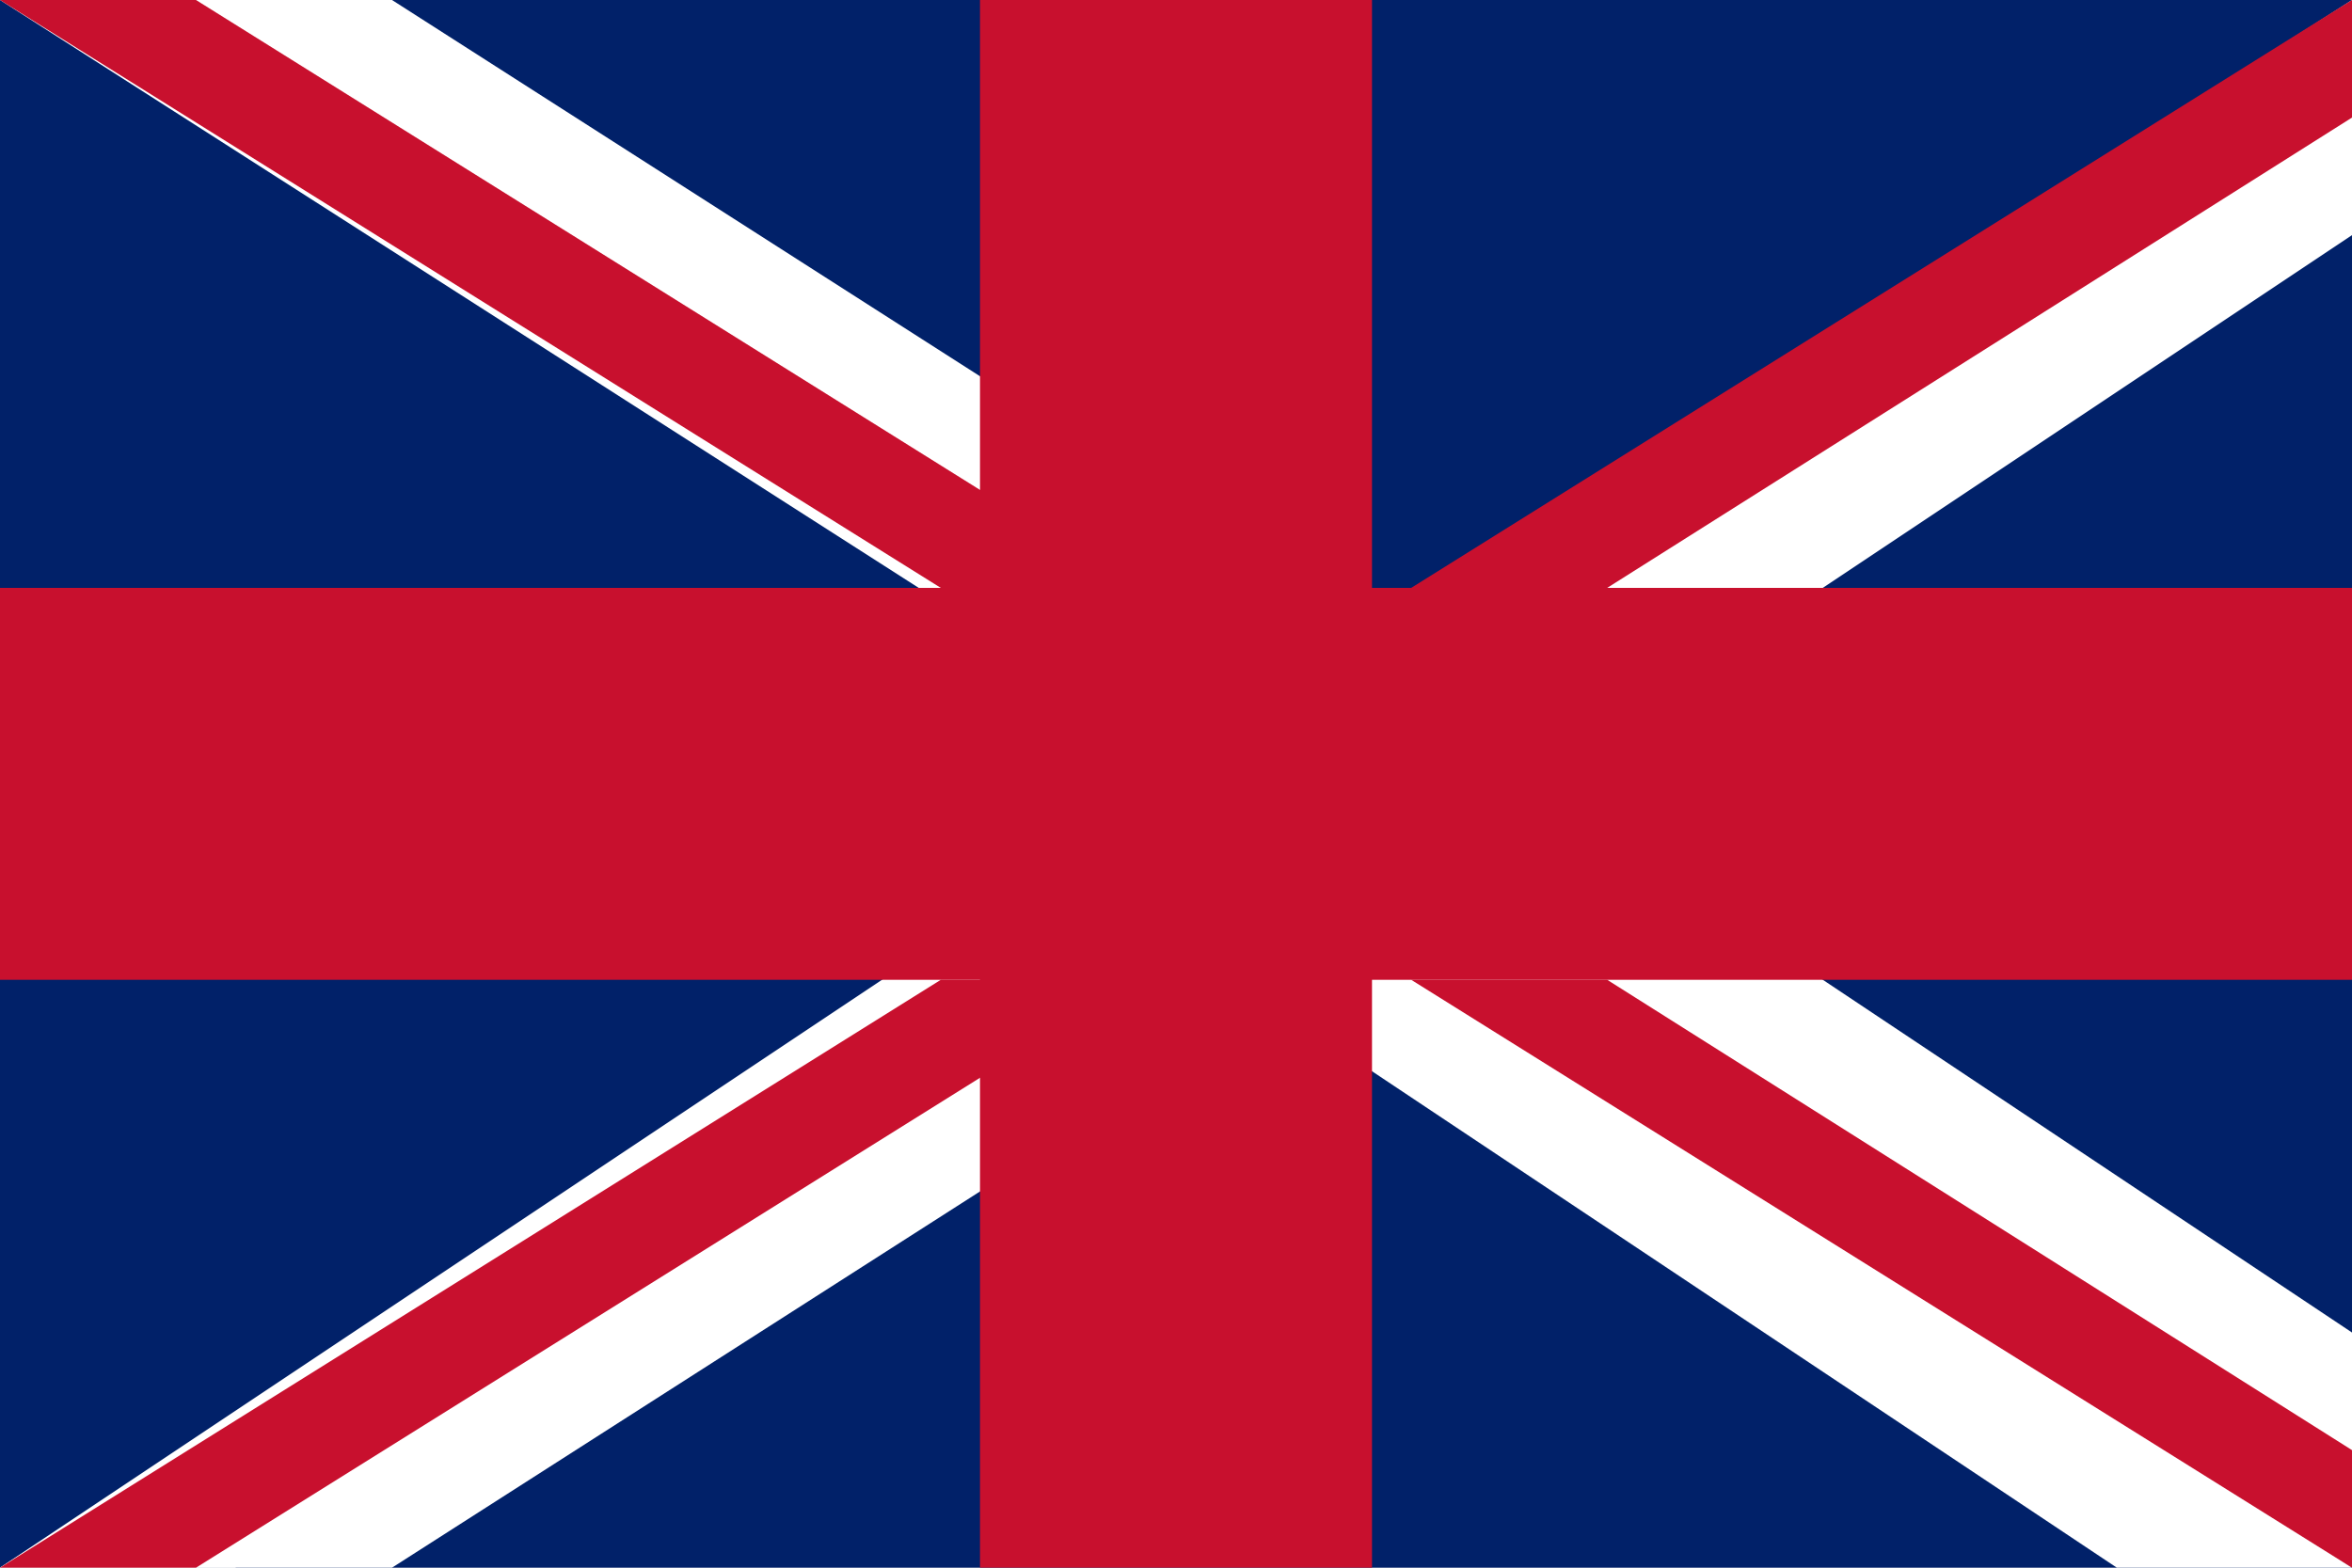
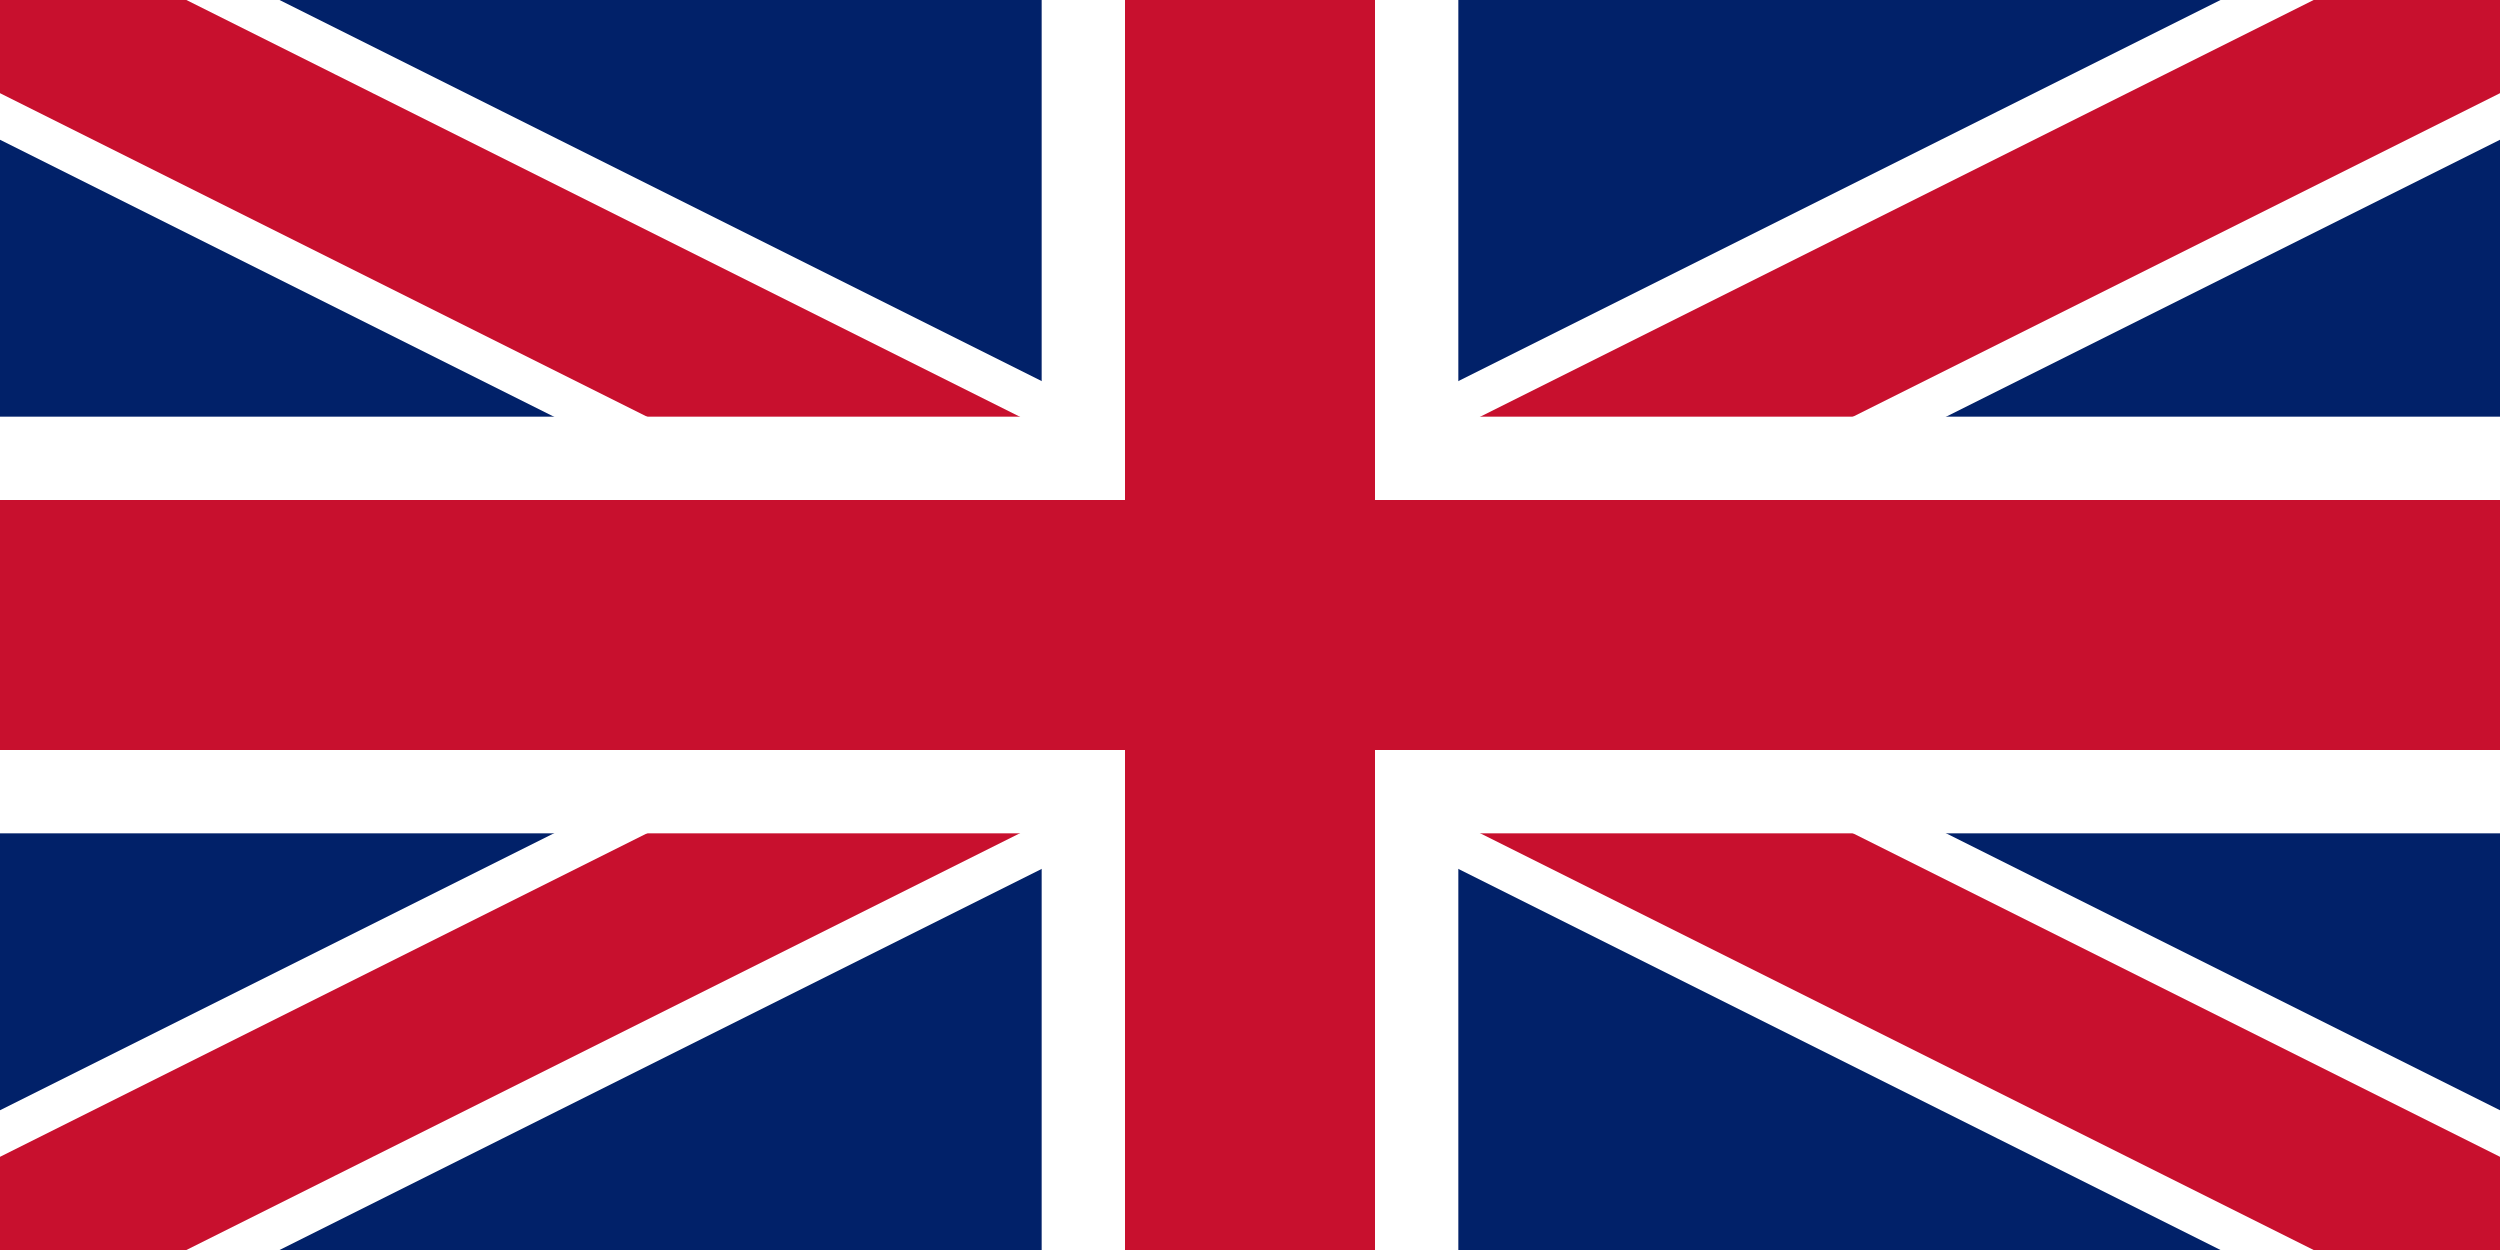
- <svg xmlns="http://www.w3.org/2000/svg" viewBox="0 0 60 40">
-   <rect width="60" height="40" fill="#012169" />
-   <path d="M0 0l24 16h6L6 0H0zm60 0L36 16h-6L54 0h6zM0 40l24-16h6L6 40H0zm60 40" fill="none" />
-   <path d="M60 40L36 24h-6l24 16h6zM0 40l24-16h6L6 40H0z" fill="#fff" />
-   <path d="M0 0l25 16h10L10 0H0zm60 0L35 16h10L60 6V0zM0 40l25-16h10L10 40H0zm60 0L35 24h10L60 34v6z" fill="#fff" />
-   <path d="M25 0v40h10V0H25zM0 15v10h60V15H0z" fill="#c8102e" />
-   <path d="M0 0l24 15h5L5 0H0zm60 0L36 15h5L60 3V0zM0 40l24-15h5L5 40H0zm60 0L36 25h5l19 12v3z" fill="#c8102e" />
+ <svg xmlns="http://www.w3.org/2000/svg" viewBox="0 0 60 30">
+   <clipPath id="t">
+     <path d="M0,0 v30 h60 v-30 z" />
+   </clipPath>
+   <path d="M0,0 v30 h60 v-30 z" fill="#012169" />
+   <path d="M0,0 60,30 M60,0 0,30" stroke="#fff" stroke-width="6" clip-path="url(#t)" />
+   <path d="M0,0 60,30 M60,0 0,30" stroke="#C8102E" stroke-width="4" clip-path="url(#t)" />
+   <path d="M30,0 v30 M0,15 h60" stroke="#fff" stroke-width="10" />
+   <path d="M30,0 v30 M0,15 h60" stroke="#C8102E" stroke-width="6" />
</svg>
